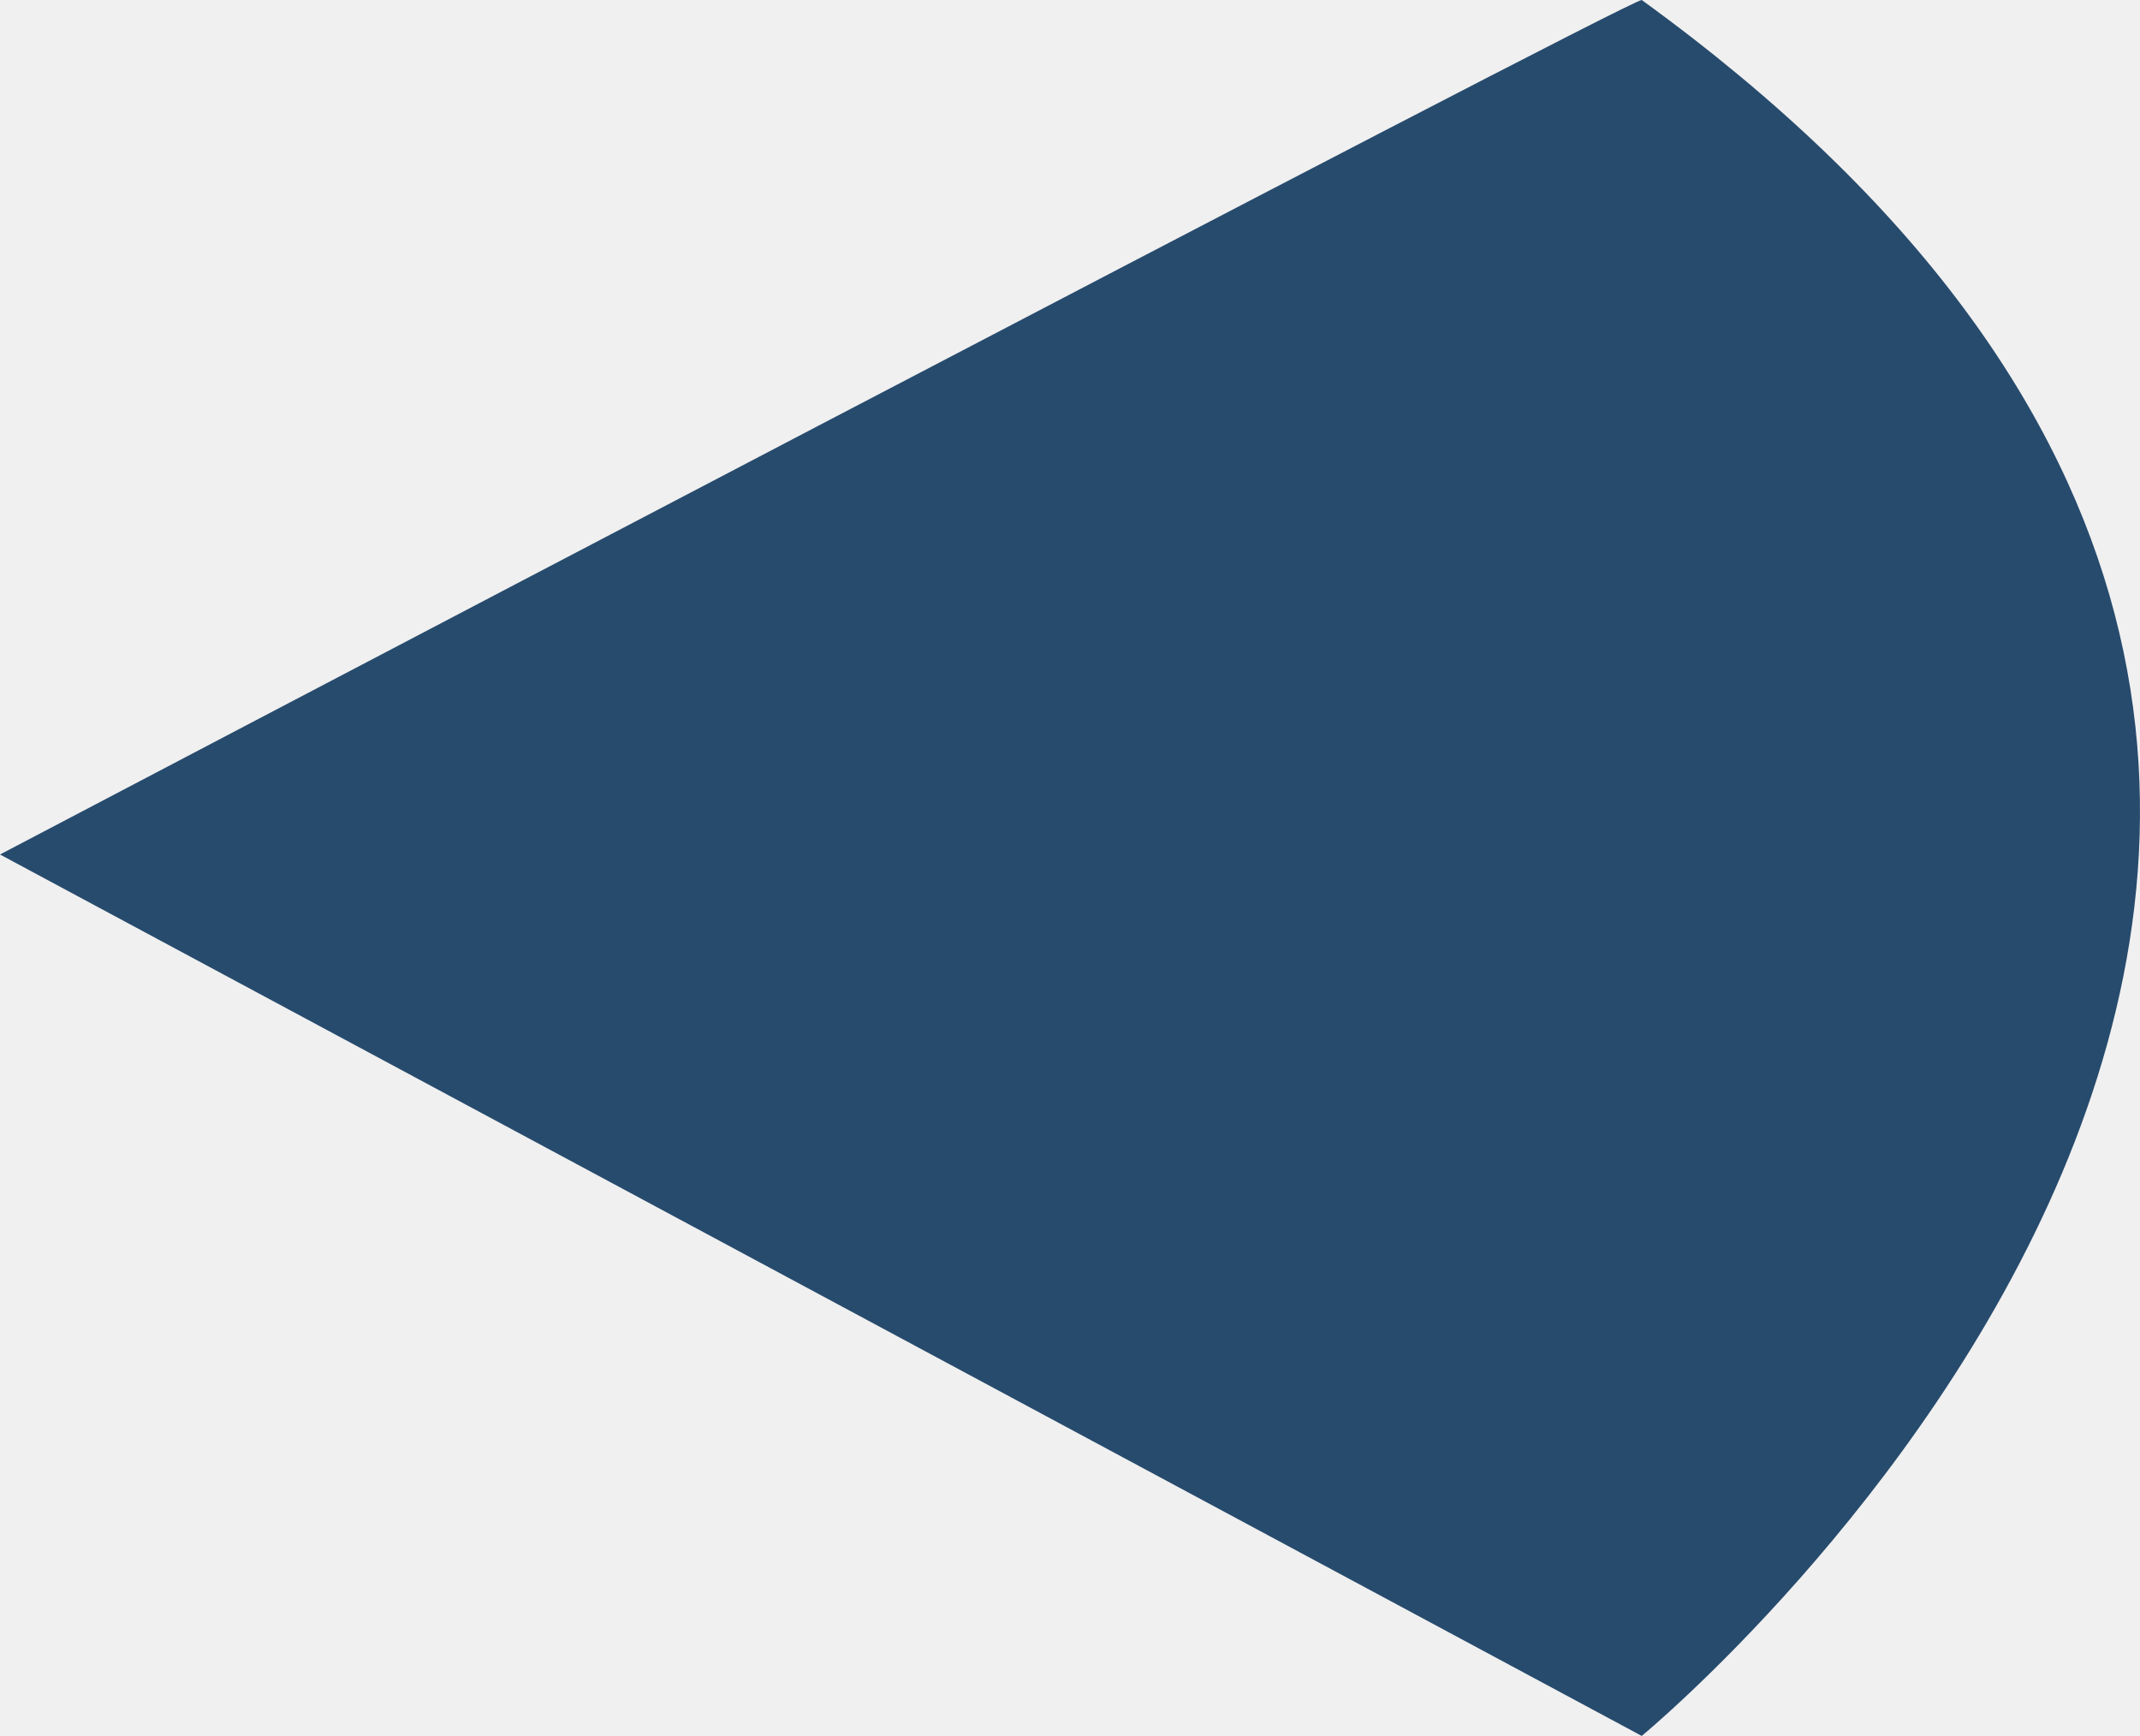
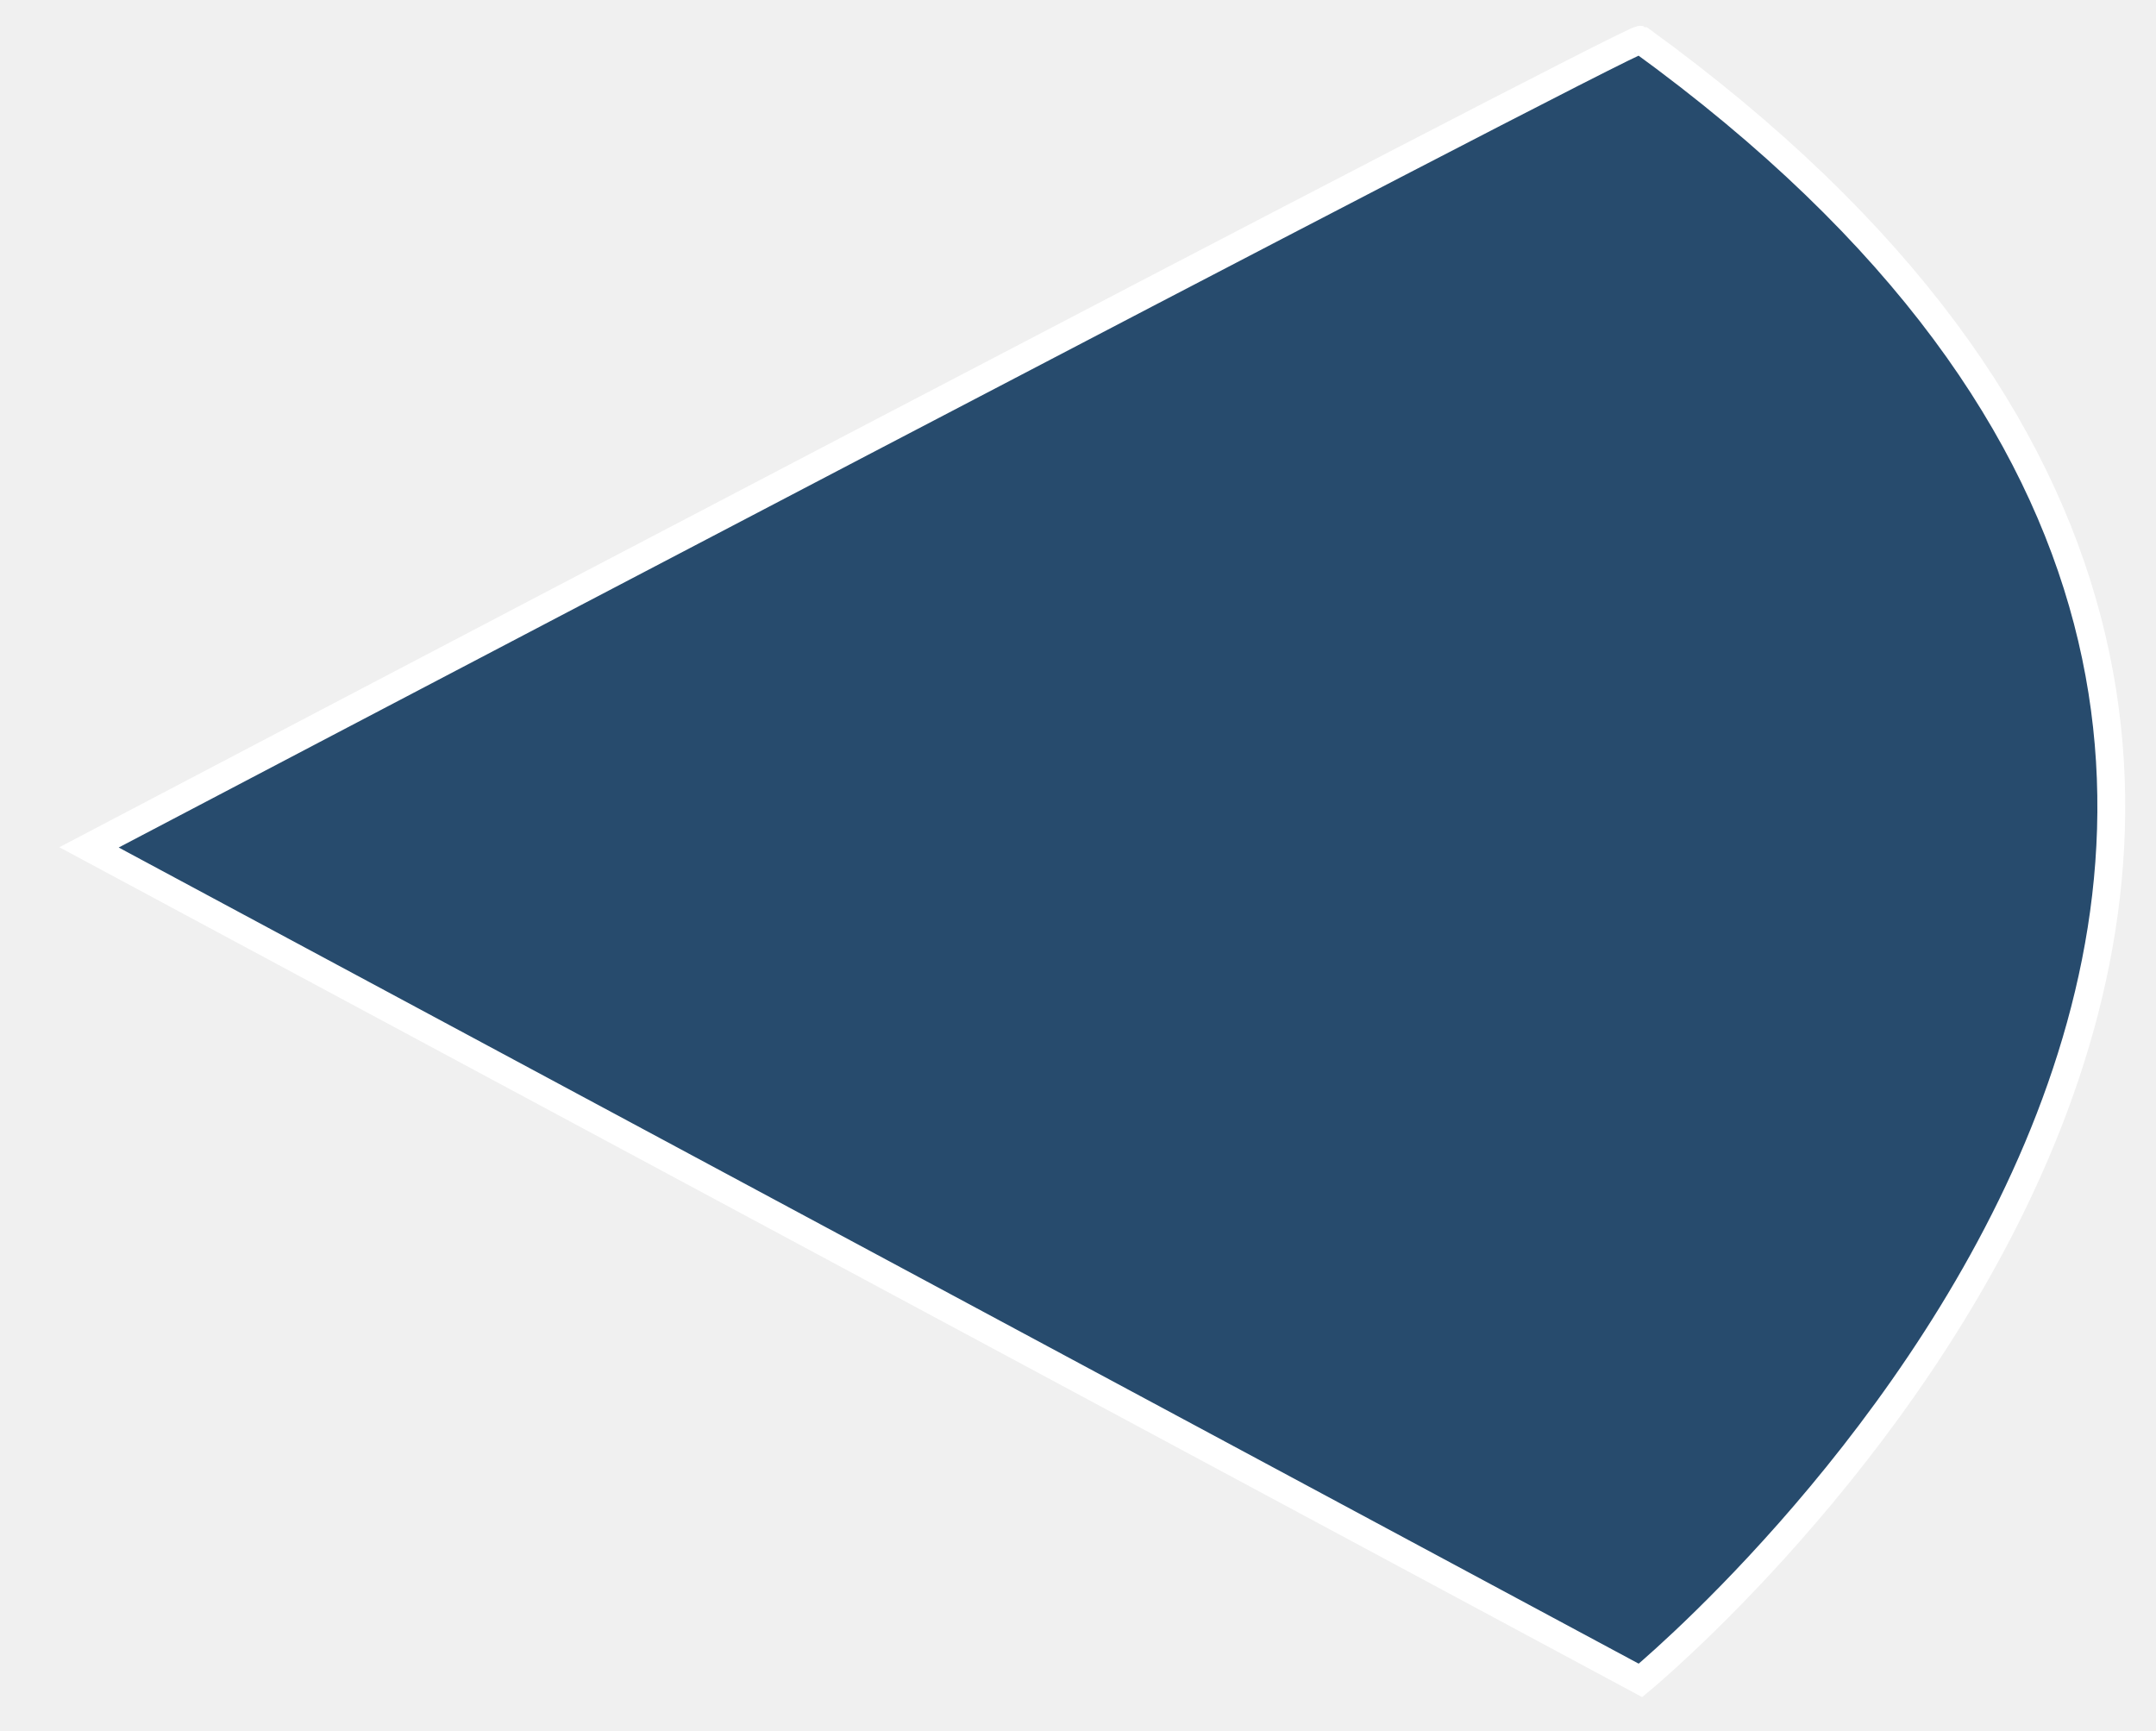
- <svg xmlns="http://www.w3.org/2000/svg" width="147.763" height="119.865" viewBox="0 0 147.763 119.865">
-   <path id="Path_17" data-name="Path 17" d="M932.023,397.5c-.611-.2-113.359,59-113.359,59l113.359,60.86S1009.432,453.633,932.023,397.5Z" transform="translate(-818.664 -397.5)" fill="#274b6d" />
+ <svg xmlns="http://www.w3.org/2000/svg" width="77.48" height="62.18" viewBox="0 0 77.48 62.18">
+   <path id="Path_38" data-name="Path 38" d="M874.419,397.5c-.3-.1-55.754,29.02-55.754,29.02l55.754,29.934S912.491,425.108,874.419,397.5Z" transform="translate(-815.466 -396.071)" fill="#274b6d" stroke="#fff" stroke-width="1" />
</svg>
